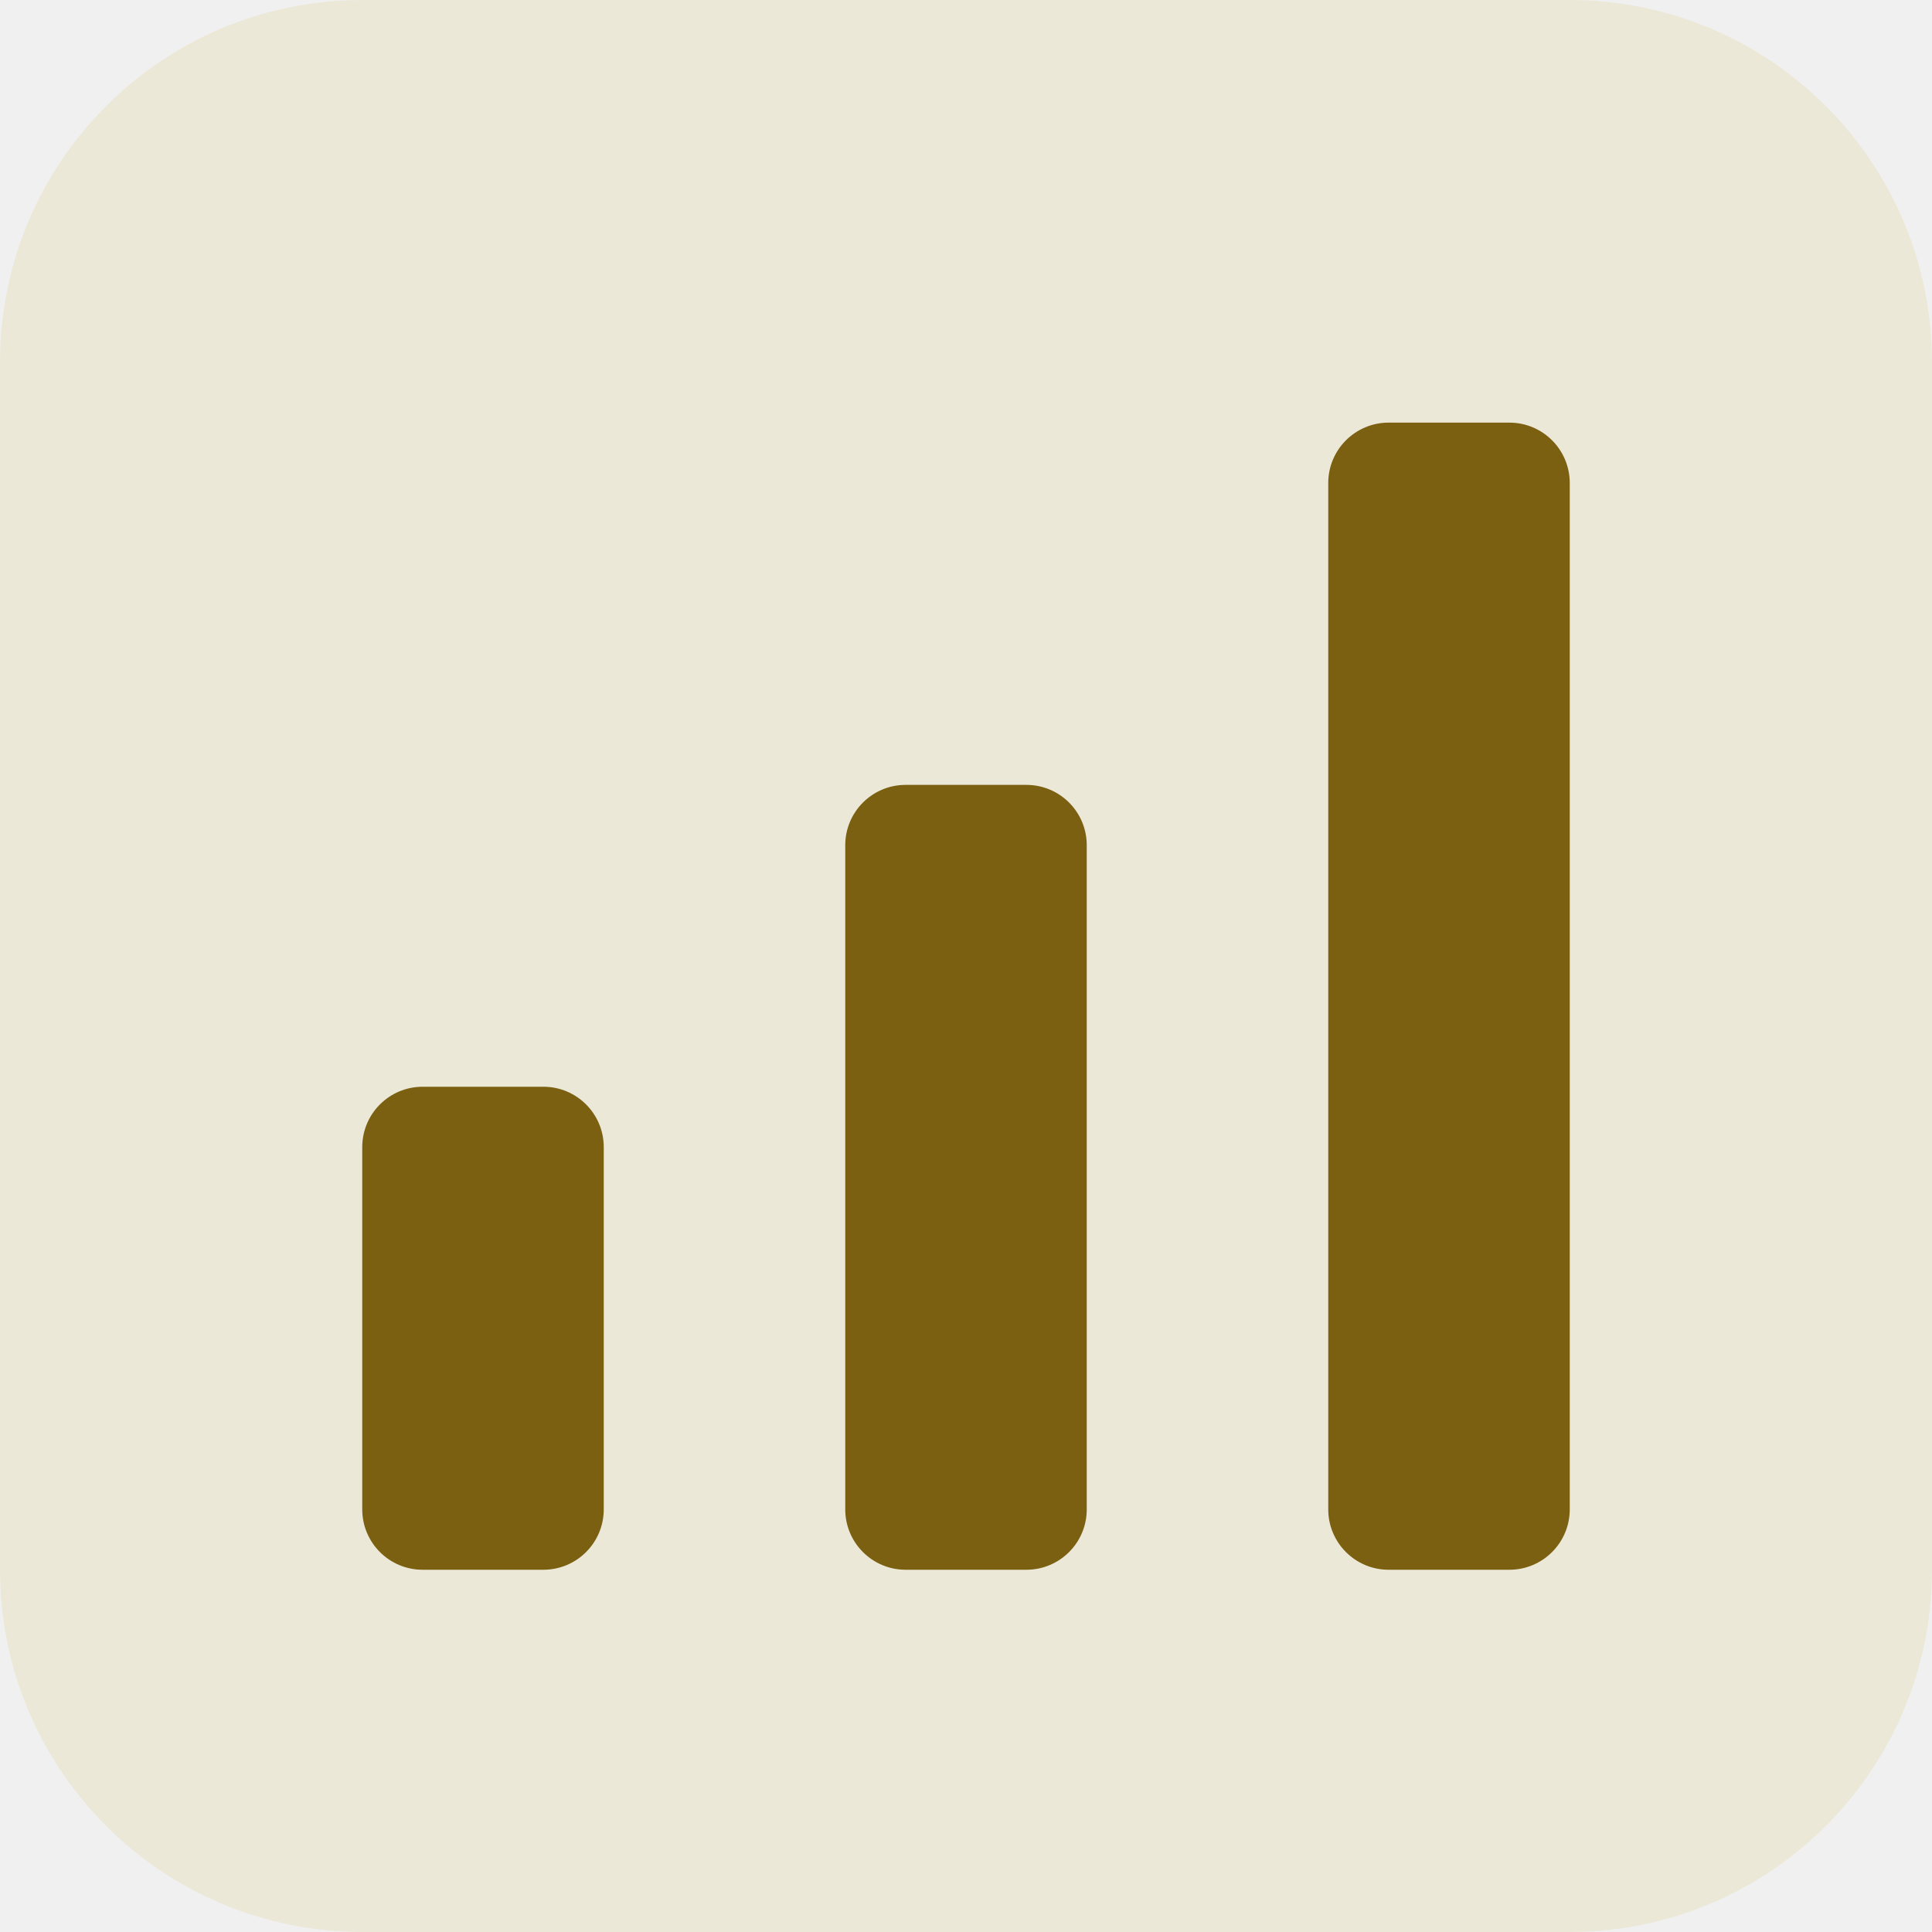
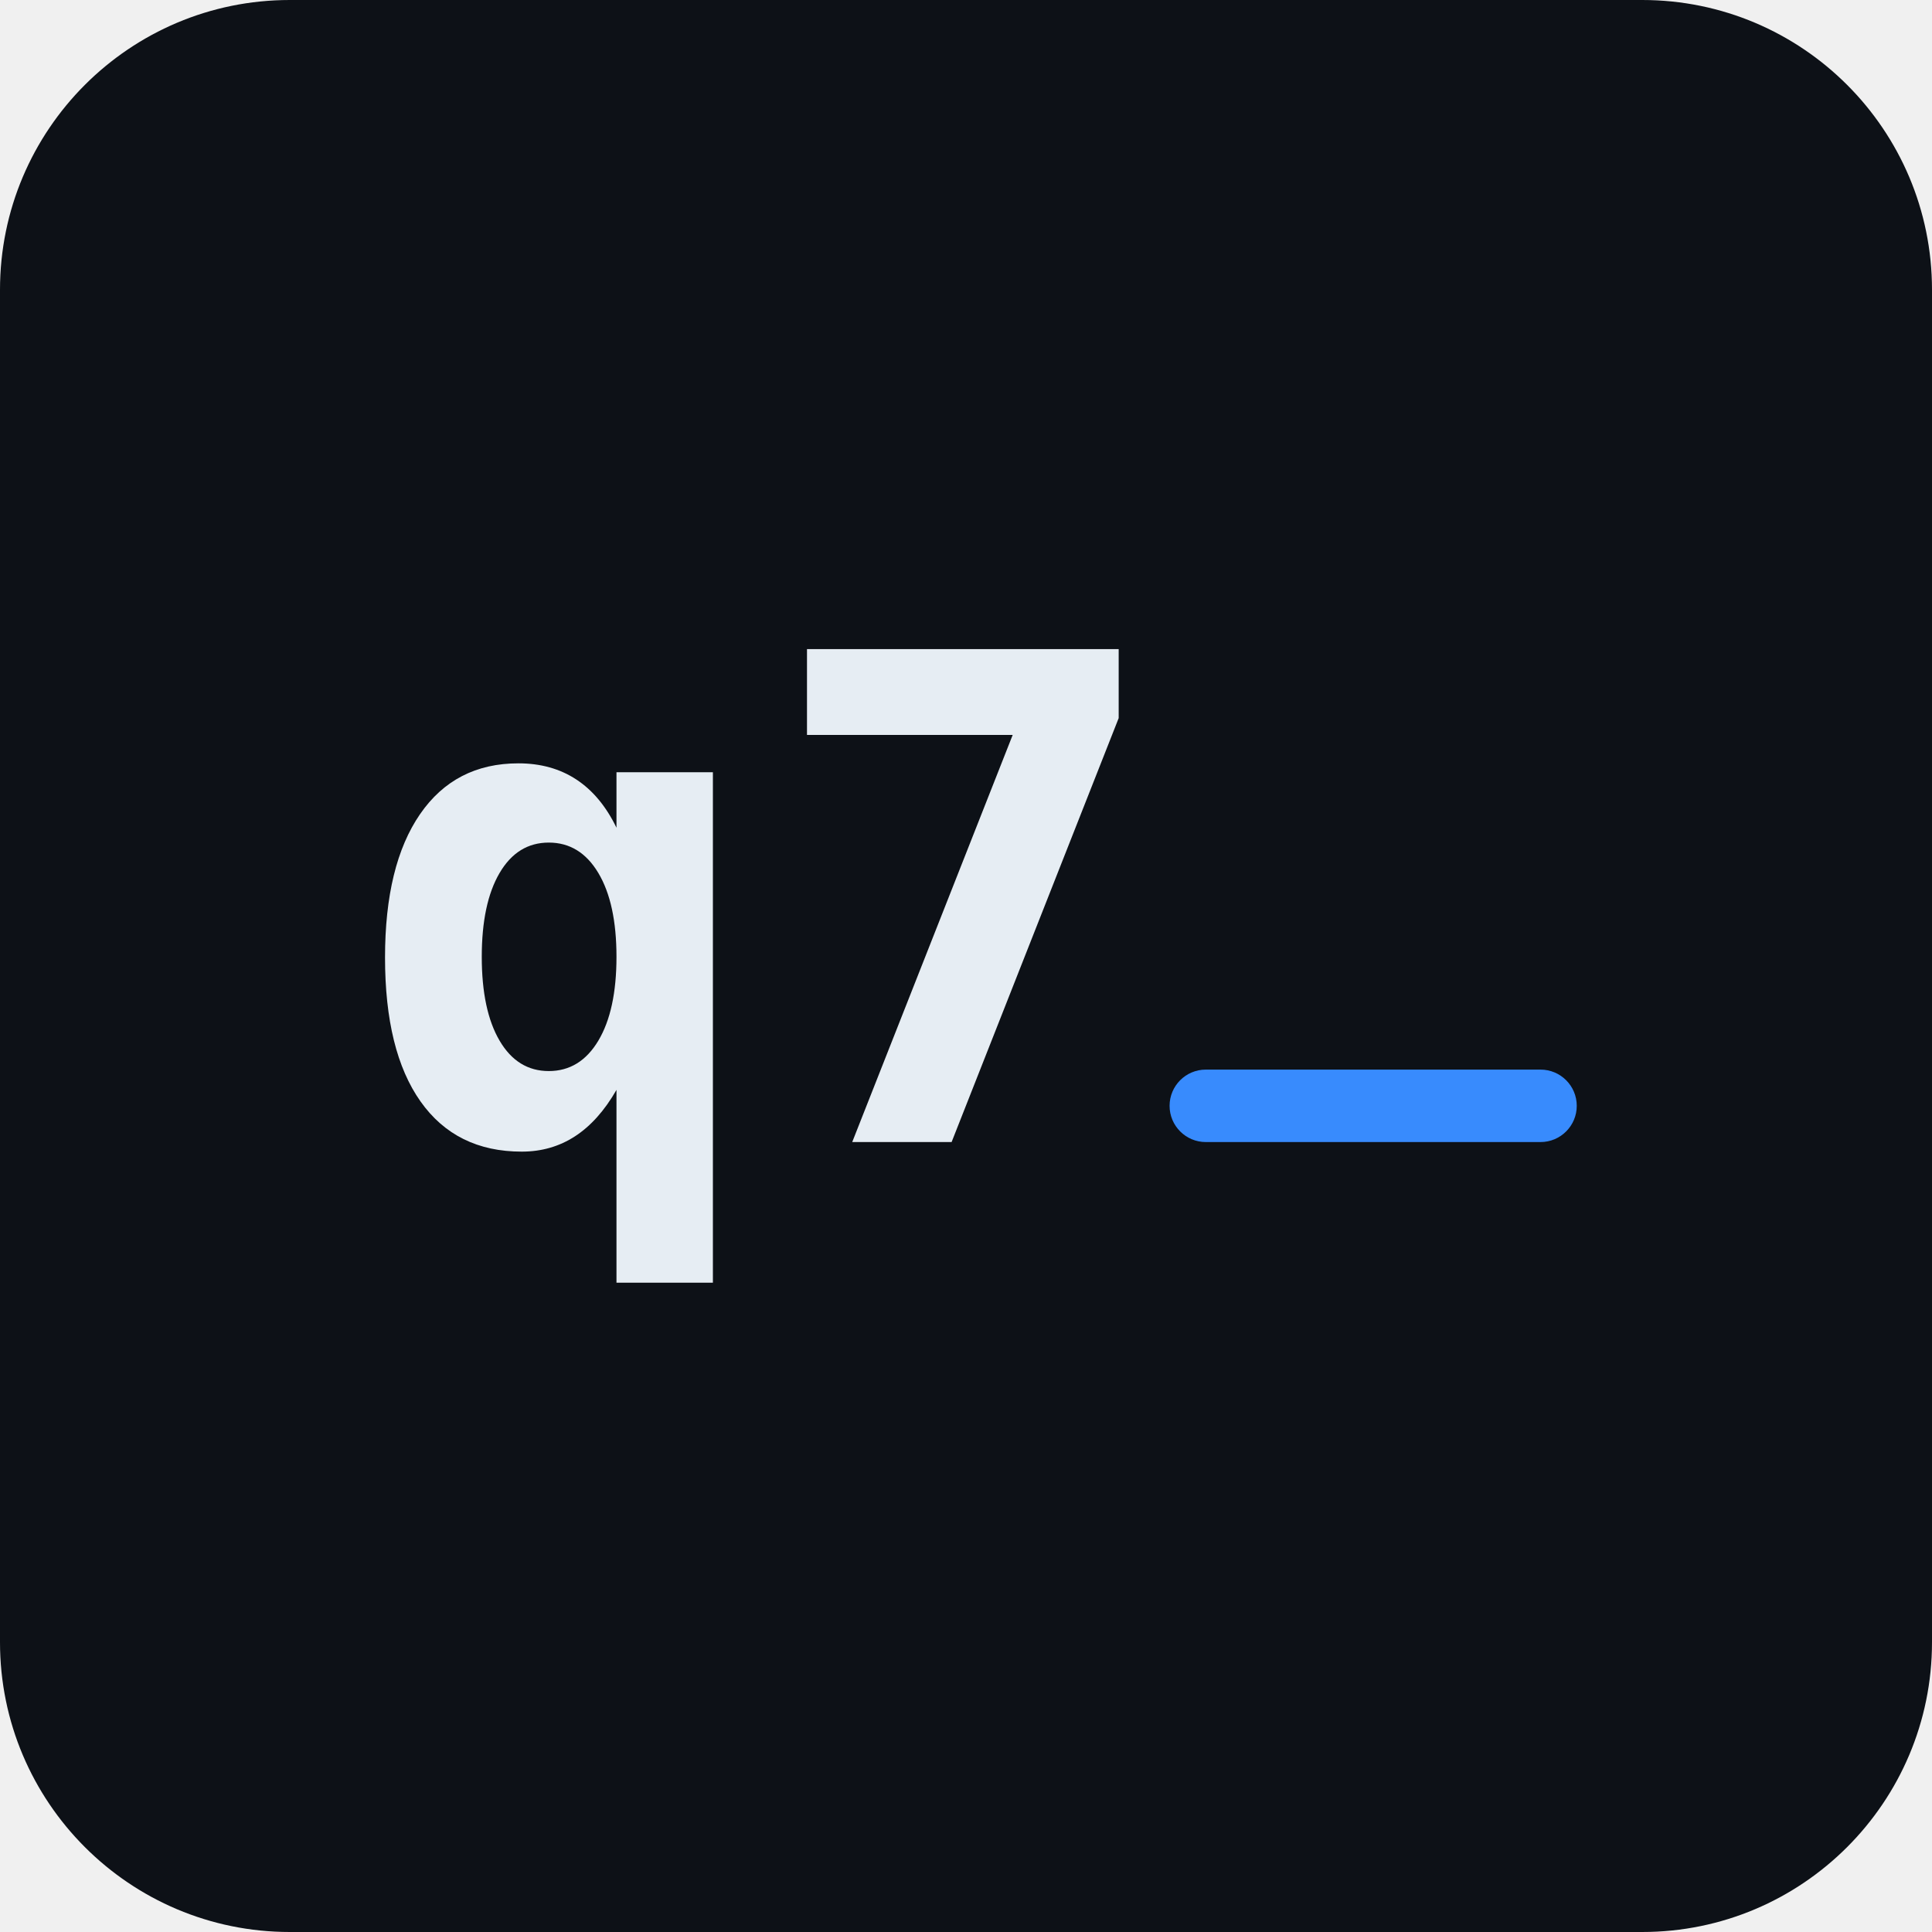
- <svg xmlns="http://www.w3.org/2000/svg" viewBox="0 0 32 32" width="32" height="32">
+ <svg xmlns="http://www.w3.org/2000/svg" viewBox="0 0 80 80" role="img" aria-label="qte77 mark">
  <style>
-     .bg { fill: #ece8d8; }
-     .fg { fill: #7a6010; }
-     @media (prefers-color-scheme: dark) {
-       .bg { fill: #1c1a14; }
-       .fg { fill: #c8a858; }
+     .mark-bg { fill: #0d1117; }
+     .mark-fg { fill: #e6edf3; }
+     .mark-accent { fill: #388bfd; }
+     @media (prefers-color-scheme: light) {
+       .mark-bg { fill: #ffffff; }
+       .mark-fg { fill: #1f2328; }
+       .mark-accent { fill: #1f6feb; }
    }
  </style>
-   <rect class="bg" width="32" height="32" rx="6" />
-   <rect class="fg" x="6" y="18" width="4" height="8" rx="1" />
-   <rect class="fg" x="14" y="13" width="4" height="13" rx="1" />
-   <rect class="fg" x="22" y="7" width="4" height="19" rx="1" />
+   <rect class="mark-bg" x="0" y="0" width="80" height="80" rx="12" />
+   <g>
+     <path d="M383 561Q383 399 437.0 307.0Q491 215 586 215Q681 215 736.0 307.0Q791 399 791 561Q791 723 736.0 815.0Q681 907 586 907Q491 907 437.0 815.0Q383 723 383 561ZM791 158Q737 64 665.5 17.5Q594 -29 504 -29Q305 -29 197.5 123.0Q90 275 90 559Q90 839 196.0 993.0Q302 1147 494 1147Q595 1147 669.5 1098.0Q744 1049 791 952V1120H1083V-426H791Z" transform="translate(14.7126,47.29) scale(0.013672,-0.013672)" class="mark-fg" />
+     <path d="M135 1493H1079V1284L573 0H272L758 1233H135Z" transform="translate(31.57,47.29) scale(0.013672,-0.013672)" class="mark-fg" />
+   </g>
+   <rect class="mark-accent" x="48.43" y="44.29" width="16.86" height="3" rx="1.5" />
</svg>
